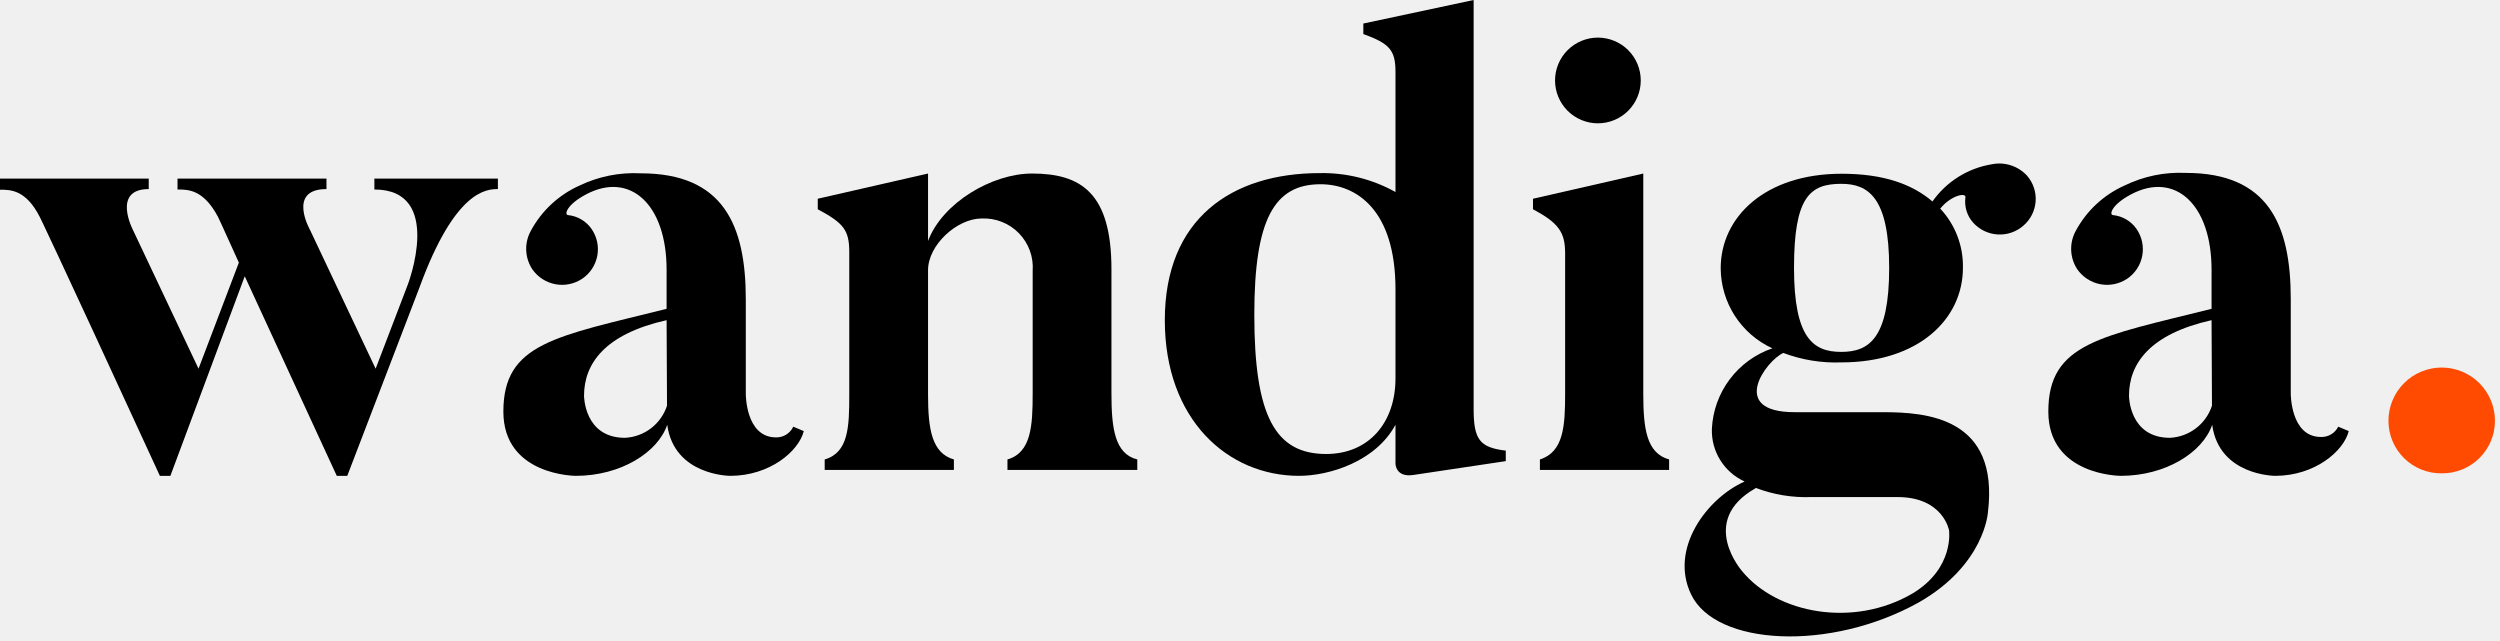
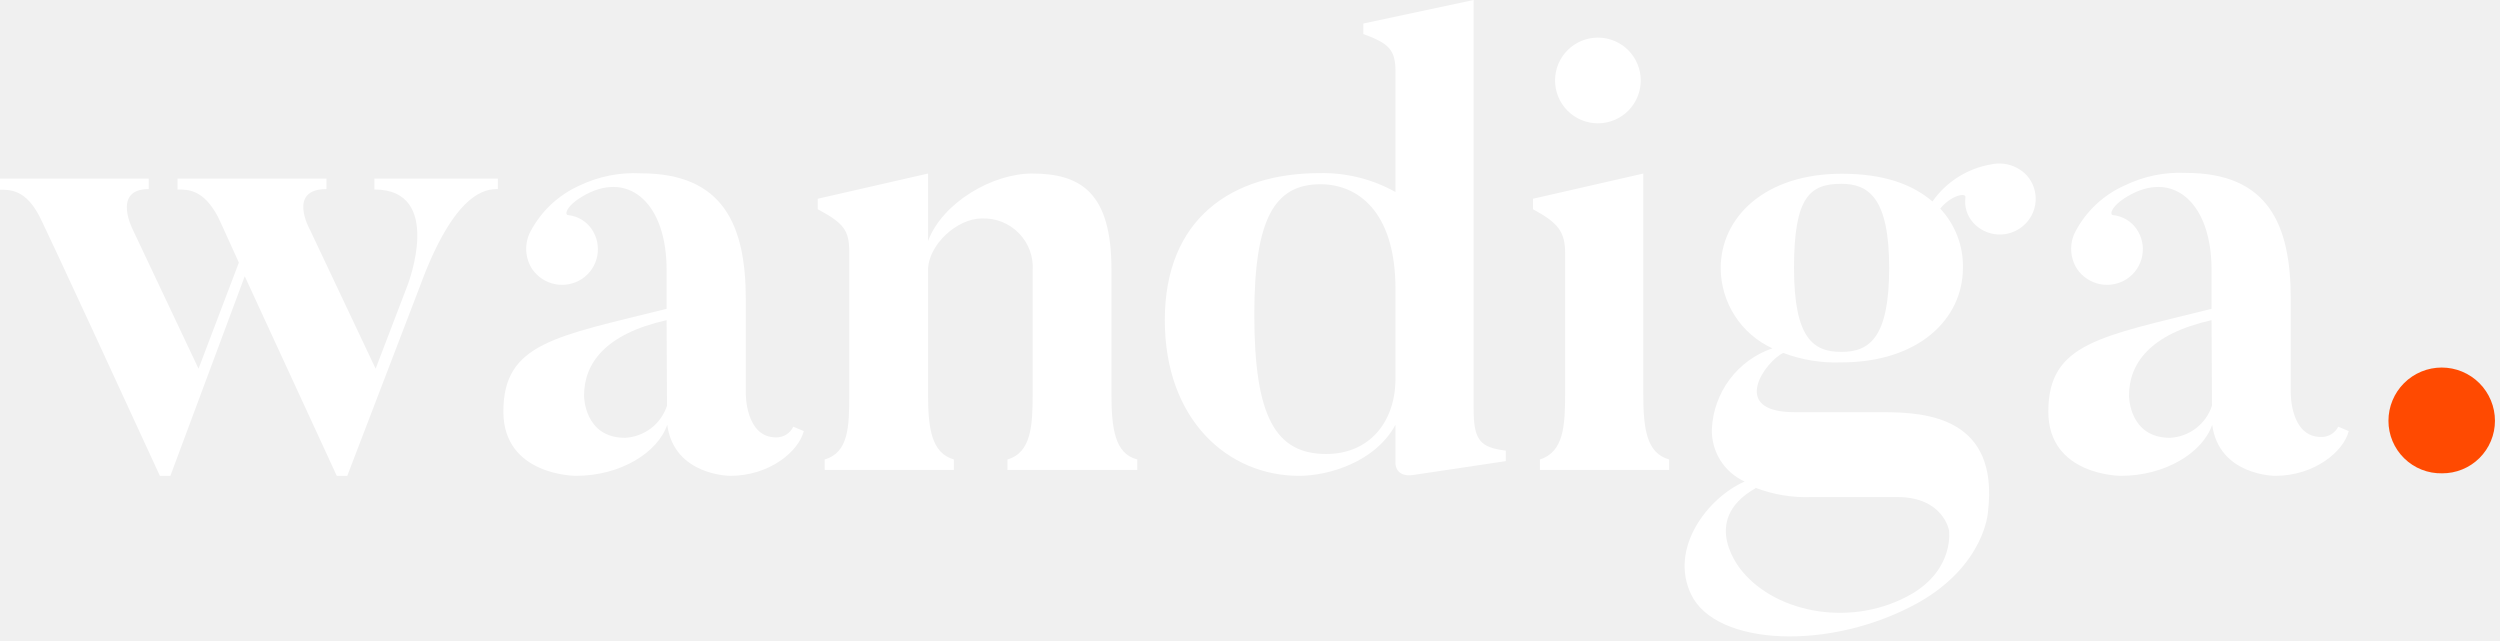
<svg xmlns="http://www.w3.org/2000/svg" width="238" height="61" viewBox="0 0 238 61" fill="none">
-   <path d="M47.4 17V18C46.32 18 43.32 18.12 39.96 27.3L33.06 45.3H32.06L23.3 26.3L16.22 45.3H15.22C4.62 22.26 3.78 20.64 3.78 20.64C2.46 18.06 1 18.06 0 18.06V17H14.16V18C10.62 18 12.66 21.9 12.66 21.9L18.9 35.1L22.74 25C20.94 21 20.74 20.62 20.74 20.62C19.36 18.04 17.92 18.04 16.9 18.04V17H31.08V18C27.3 18 29.52 21.9 29.52 21.9L35.76 35.1L38.82 27.1C38.82 27.1 42.3 18.04 35.64 18.04V17H47.4Z" fill="black" />
-   <path d="M75.52 40.62L76.52 41.04C76.04 42.96 73.28 45.3 69.52 45.3C69.52 45.3 64.18 45.3 63.52 40.44C62.62 43.08 59.08 45.3 54.82 45.3C54.82 45.3 47.92 45.3 47.92 39.18C47.92 32.64 52.92 32.04 63.46 29.4V25.68C63.46 19.44 59.98 16.32 55.84 18.48C53.92 19.48 53.68 20.48 54.1 20.48C54.543 20.527 54.971 20.67 55.354 20.898C55.737 21.126 56.067 21.433 56.32 21.8C56.575 22.169 56.754 22.586 56.847 23.025C56.94 23.464 56.944 23.917 56.861 24.358C56.777 24.799 56.606 25.219 56.359 25.593C56.112 25.968 55.793 26.29 55.42 26.54C54.669 27.039 53.752 27.225 52.867 27.056C51.981 26.888 51.196 26.38 50.68 25.64C50.33 25.111 50.129 24.498 50.097 23.865C50.066 23.231 50.205 22.601 50.5 22.04C51.526 20.097 53.174 18.555 55.18 17.66C56.992 16.792 58.993 16.393 61 16.5C68.86 16.5 71 21.42 71 28.5V37.44C71 37.44 70.94 41.64 73.88 41.64C74.223 41.647 74.56 41.554 74.851 41.373C75.143 41.192 75.375 40.931 75.52 40.62ZM63.46 30.48C57.58 31.8 55.6 34.62 55.6 37.68C55.6 37.68 55.6 41.68 59.5 41.68C60.398 41.635 61.262 41.318 61.976 40.772C62.69 40.226 63.222 39.475 63.5 38.62L63.46 30.48Z" fill="black" />
-   <path d="M108.27 43.74V44.74H95.91V43.74C98.19 43.08 98.31 40.5 98.31 37.44V25.8C98.359 25.143 98.268 24.483 98.043 23.863C97.817 23.244 97.464 22.68 97.004 22.207C96.545 21.735 95.991 21.365 95.378 21.122C94.765 20.88 94.108 20.77 93.45 20.8C91.11 20.8 88.35 23.32 88.35 25.72V37.56C88.35 40.86 88.71 43.14 90.81 43.74V44.74H78.51V43.74C80.79 43.08 80.85 40.62 80.85 37.56V24C80.85 21.9 80.31 21.24 77.85 19.92V18.92L88.35 16.52V22.94C89.73 19.28 94.47 16.52 98.25 16.52C102.93 16.52 105.81 18.38 105.81 25.64V37.44C105.81 40.74 106.11 43.2 108.27 43.74Z" fill="black" />
-   <path d="M143.35 42.9V43.9L134.53 45.22C132.85 45.46 132.85 44.14 132.85 44.14V40.44C130.93 43.98 126.49 45.3 123.67 45.3C116.89 45.3 110.89 39.96 110.89 30.48C110.89 20.82 117.25 16.48 125.65 16.48C128.167 16.432 130.652 17.053 132.85 18.28V6.84C132.85 4.74 132.25 4.14 129.79 3.24V2.24L140.29 0V38.94C140.29 41.88 140.89 42.6 143.35 42.9ZM132.85 27.54C132.85 19.98 129.13 17.54 125.71 17.54C121.33 17.54 119.41 20.84 119.41 29.96C119.41 39.62 121.41 43.22 126.25 43.22C130.33 43.22 132.85 40.22 132.85 36.02V27.54Z" fill="black" />
-   <path d="M158.9 43.74V44.74H146.6V43.74C148.88 43.02 149 40.5 149 37.44V24.12C149 22.12 148.4 21.24 145.94 19.92V18.92L156.44 16.52V37.44C156.44 40.8 156.74 43.14 158.9 43.74ZM152.12 11.74C151.038 11.74 150 11.31 149.235 10.545C148.47 9.78 148.04 8.742 148.04 7.66C148.04 6.578 148.47 5.54 149.235 4.775C150 4.01 151.038 3.58 152.12 3.58C153.202 3.58 154.24 4.01 155.005 4.775C155.77 5.54 156.2 6.578 156.2 7.66C156.2 8.742 155.77 9.78 155.005 10.545C154.24 11.31 153.202 11.74 152.12 11.74Z" fill="black" />
-   <path d="M192.63 21.48C191.953 22.074 191.068 22.377 190.168 22.32C189.269 22.264 188.428 21.854 187.83 21.18C187.544 20.855 187.332 20.473 187.207 20.059C187.083 19.645 187.05 19.208 187.11 18.78C187.17 18.3 185.73 18.6 184.71 19.86C186.139 21.386 186.915 23.41 186.87 25.5C186.87 30.36 182.67 34.5 175.29 34.5C173.408 34.571 171.532 34.265 169.77 33.6C168.15 34.32 164.49 39.24 170.85 39.24H179.25C183.39 39.24 190.35 39.72 189.25 48.78C189.25 48.78 188.95 53.78 182.65 57.36C174.25 62.04 163.33 61.5 160.99 56.58C158.89 52.2 162.55 47.4 166.09 45.84C165.134 45.408 164.328 44.702 163.773 43.813C163.217 42.923 162.938 41.888 162.97 40.84C163.048 39.13 163.64 37.483 164.667 36.113C165.694 34.743 167.11 33.714 168.73 33.16C167.269 32.491 166.03 31.418 165.158 30.068C164.286 28.718 163.819 27.147 163.81 25.54C163.81 20.68 168.01 16.54 175.33 16.54C179.33 16.54 182.05 17.54 183.97 19.18C184.627 18.244 185.465 17.449 186.433 16.841C187.402 16.233 188.482 15.825 189.61 15.64C190.216 15.515 190.843 15.549 191.432 15.739C192.021 15.928 192.55 16.266 192.97 16.72C193.262 17.054 193.485 17.443 193.626 17.863C193.767 18.284 193.823 18.728 193.792 19.171C193.76 19.613 193.641 20.045 193.442 20.442C193.242 20.838 192.967 21.191 192.63 21.48ZM167.13 46.48C161.61 49.6 165.87 54.4 165.87 54.4C169.17 58.4 176.43 59.8 182.07 56.5C186.07 54.1 185.55 50.5 185.55 50.5C185.55 50.5 185.01 47.32 180.63 47.32H172.47C170.649 47.392 168.832 47.093 167.13 46.44V46.48ZM179.85 25.5C179.85 18.78 177.85 17.5 175.29 17.5C172.29 17.5 170.79 18.76 170.79 25.5C170.79 32.24 172.65 33.5 175.29 33.5C177.93 33.5 179.85 32.22 179.85 25.5Z" fill="black" />
-   <path d="M222.6 40.62L223.6 41.04C223.12 42.96 220.36 45.3 216.6 45.3C216.6 45.3 211.26 45.3 210.6 40.44C209.7 43.08 206.16 45.3 201.9 45.3C201.9 45.3 195 45.3 195 39.18C195 32.64 200 32.04 210.54 29.4V25.68C210.54 19.44 207.06 16.32 202.92 18.48C201 19.48 200.76 20.48 201.18 20.48C201.623 20.527 202.051 20.67 202.434 20.898C202.817 21.126 203.147 21.433 203.4 21.8C203.655 22.169 203.834 22.586 203.927 23.025C204.02 23.464 204.024 23.917 203.941 24.358C203.857 24.799 203.686 25.219 203.439 25.593C203.192 25.968 202.873 26.29 202.5 26.54C201.749 27.039 200.832 27.225 199.947 27.056C199.061 26.888 198.276 26.38 197.76 25.64C197.41 25.111 197.209 24.498 197.178 23.865C197.146 23.231 197.285 22.601 197.58 22.04C198.606 20.097 200.254 18.555 202.26 17.66C204.069 16.778 206.07 16.366 208.08 16.46C215.94 16.46 218.08 21.38 218.08 28.46V37.4C218.08 37.4 218.02 41.6 220.96 41.6C221.298 41.611 221.633 41.524 221.924 41.35C222.214 41.177 222.449 40.923 222.6 40.62ZM210.54 30.48C204.66 31.8 202.68 34.62 202.68 37.68C202.68 37.68 202.68 41.68 206.58 41.68C207.478 41.635 208.342 41.318 209.056 40.772C209.77 40.226 210.302 39.475 210.58 38.62L210.54 30.48Z" fill="black" />
-   <path d="M232.48 45.06C231.815 45.073 231.154 44.954 230.536 44.709C229.918 44.463 229.355 44.097 228.88 43.631C228.405 43.166 228.027 42.61 227.77 41.997C227.512 41.384 227.38 40.725 227.38 40.06C227.38 39.394 227.511 38.735 227.766 38.12C228.021 37.505 228.394 36.946 228.865 36.475C229.336 36.004 229.895 35.631 230.51 35.376C231.125 35.121 231.784 34.99 232.45 34.99C233.116 34.99 233.775 35.121 234.39 35.376C235.005 35.631 235.564 36.004 236.035 36.475C236.506 36.946 236.879 37.505 237.134 38.12C237.389 38.735 237.52 39.394 237.52 40.06C237.52 40.72 237.389 41.373 237.136 41.983C236.882 42.592 236.51 43.145 236.041 43.61C235.573 44.075 235.017 44.442 234.406 44.691C233.794 44.94 233.14 45.065 232.48 45.06Z" fill="#FF4A01" />
+   <path d="M47.4 17V18C46.32 18 43.32 18.12 39.96 27.3L33.06 45.3H32.06L23.3 26.3L16.22 45.3H15.22C4.62 22.26 3.78 20.64 3.78 20.64C2.46 18.06 1 18.06 0 18.06V17H14.16V18C10.62 18 12.66 21.9 12.66 21.9L18.9 35.1L22.74 25C20.94 21 20.74 20.62 20.74 20.62C19.36 18.04 17.92 18.04 16.9 18.04V17H31.08V18C27.3 18 29.52 21.9 29.52 21.9L35.76 35.1L38.82 27.1C38.82 27.1 42.3 18.04 35.64 18.04V17H47.4Z" fill="white" />
+   <path d="M75.52 40.62L76.52 41.04C76.04 42.96 73.28 45.3 69.52 45.3C69.52 45.3 64.18 45.3 63.52 40.44C62.62 43.08 59.08 45.3 54.82 45.3C54.82 45.3 47.92 45.3 47.92 39.18C47.92 32.64 52.92 32.04 63.46 29.4V25.68C63.46 19.44 59.98 16.32 55.84 18.48C53.92 19.48 53.68 20.48 54.1 20.48C54.543 20.527 54.971 20.67 55.354 20.898C55.737 21.126 56.066 21.433 56.32 21.8C56.575 22.169 56.754 22.586 56.847 23.025C56.94 23.464 56.944 23.917 56.861 24.358C56.777 24.799 56.606 25.219 56.359 25.593C56.112 25.968 55.792 26.29 55.42 26.54C54.669 27.039 53.752 27.225 52.866 27.056C51.98 26.888 51.196 26.38 50.68 25.64C50.33 25.111 50.129 24.498 50.097 23.865C50.066 23.231 50.205 22.601 50.5 22.04C51.526 20.097 53.173 18.555 55.18 17.66C56.992 16.792 58.993 16.393 61 16.5C68.86 16.5 71 21.42 71 28.5V37.44C71 37.44 70.94 41.64 73.88 41.64C74.223 41.647 74.56 41.554 74.851 41.373C75.142 41.192 75.375 40.931 75.52 40.62ZM63.46 30.48C57.58 31.8 55.6 34.62 55.6 37.68C55.6 37.68 55.6 41.68 59.5 41.68C60.398 41.635 61.261 41.318 61.976 40.772C62.69 40.226 63.221 39.475 63.5 38.62L63.46 30.48Z" fill="white" />
+   <path d="M108.27 43.74V44.74H95.91V43.74C98.19 43.08 98.31 40.5 98.31 37.44V25.8C98.359 25.143 98.268 24.483 98.043 23.863C97.818 23.244 97.464 22.68 97.004 22.207C96.545 21.735 95.991 21.365 95.378 21.122C94.766 20.88 94.108 20.77 93.45 20.8C91.11 20.8 88.35 23.32 88.35 25.72V37.56C88.35 40.86 88.71 43.14 90.81 43.74V44.74H78.51V43.74C80.79 43.08 80.85 40.62 80.85 37.56V24C80.85 21.9 80.31 21.24 77.85 19.92V18.92L88.35 16.52V22.94C89.73 19.28 94.47 16.52 98.25 16.52C102.93 16.52 105.81 18.38 105.81 25.64V37.44C105.81 40.74 106.11 43.2 108.27 43.74Z" fill="white" />
+   <path d="M143.35 42.9V43.9L134.53 45.22C132.85 45.46 132.85 44.14 132.85 44.14V40.44C130.93 43.98 126.49 45.3 123.67 45.3C116.89 45.3 110.89 39.96 110.89 30.48C110.89 20.82 117.25 16.48 125.65 16.48C128.167 16.432 130.652 17.053 132.85 18.28V6.84C132.85 4.74 132.25 4.14 129.79 3.24V2.24L140.29 0V38.94C140.29 41.88 140.89 42.6 143.35 42.9ZM132.85 27.54C132.85 19.98 129.13 17.54 125.71 17.54C121.33 17.54 119.41 20.84 119.41 29.96C119.41 39.62 121.41 43.22 126.25 43.22C130.33 43.22 132.85 40.22 132.85 36.02V27.54Z" fill="white" />
+   <path d="M158.9 43.74V44.74H146.6V43.74C148.88 43.02 149 40.5 149 37.44V24.12C149 22.12 148.4 21.24 145.94 19.92V18.92L156.44 16.52V37.44C156.44 40.8 156.74 43.14 158.9 43.74ZM152.12 11.74C151.038 11.74 150 11.31 149.235 10.545C148.47 9.78 148.04 8.742 148.04 7.66C148.04 6.578 148.47 5.54 149.235 4.775C150 4.01 151.038 3.58 152.12 3.58C153.202 3.58 154.24 4.01 155.005 4.775C155.77 5.54 156.2 6.578 156.2 7.66C156.2 8.742 155.77 9.78 155.005 10.545C154.24 11.31 153.202 11.74 152.12 11.74Z" fill="white" />
+   <path d="M192.63 21.48C191.953 22.074 191.068 22.377 190.168 22.32C189.269 22.264 188.428 21.854 187.83 21.18C187.544 20.855 187.332 20.473 187.207 20.059C187.083 19.645 187.05 19.208 187.11 18.78C187.17 18.3 185.73 18.6 184.71 19.86C186.139 21.386 186.915 23.41 186.87 25.5C186.87 30.36 182.67 34.5 175.29 34.5C173.408 34.571 171.532 34.265 169.77 33.6C168.15 34.32 164.49 39.24 170.85 39.24H179.25C183.39 39.24 190.35 39.72 189.25 48.78C189.25 48.78 188.95 53.78 182.65 57.36C174.25 62.04 163.33 61.5 160.99 56.58C158.89 52.2 162.55 47.4 166.09 45.84C165.134 45.408 164.328 44.702 163.773 43.813C163.217 42.923 162.938 41.888 162.97 40.84C163.048 39.13 163.64 37.483 164.667 36.113C165.694 34.743 167.11 33.714 168.73 33.16C167.269 32.491 166.03 31.418 165.158 30.068C164.286 28.718 163.819 27.147 163.81 25.54C163.81 20.68 168.01 16.54 175.33 16.54C179.33 16.54 182.05 17.54 183.97 19.18C184.627 18.244 185.465 17.449 186.433 16.841C187.402 16.233 188.482 15.825 189.61 15.64C190.216 15.515 190.843 15.549 191.432 15.739C192.021 15.928 192.55 16.266 192.97 16.72C193.262 17.054 193.485 17.443 193.626 17.863C193.767 18.284 193.823 18.728 193.792 19.171C193.76 19.613 193.641 20.045 193.442 20.442C193.242 20.838 192.967 21.191 192.63 21.48ZM167.13 46.48C161.61 49.6 165.87 54.4 165.87 54.4C169.17 58.4 176.43 59.8 182.07 56.5C186.07 54.1 185.55 50.5 185.55 50.5C185.55 50.5 185.01 47.32 180.63 47.32H172.47C170.649 47.392 168.832 47.093 167.13 46.44V46.48ZM179.85 25.5C179.85 18.78 177.85 17.5 175.29 17.5C172.29 17.5 170.79 18.76 170.79 25.5C170.79 32.24 172.65 33.5 175.29 33.5C177.93 33.5 179.85 32.22 179.85 25.5Z" fill="white" />
+   <path d="M222.6 40.62L223.6 41.04C223.12 42.96 220.36 45.3 216.6 45.3C216.6 45.3 211.26 45.3 210.6 40.44C209.7 43.08 206.16 45.3 201.9 45.3C201.9 45.3 195 45.3 195 39.18C195 32.64 200 32.04 210.54 29.4V25.68C210.54 19.44 207.06 16.32 202.92 18.48C201 19.48 200.76 20.48 201.18 20.48C201.623 20.527 202.051 20.67 202.434 20.898C202.817 21.126 203.147 21.433 203.4 21.8C203.655 22.169 203.834 22.586 203.927 23.025C204.02 23.464 204.024 23.917 203.941 24.358C203.857 24.799 203.686 25.219 203.439 25.593C203.192 25.968 202.873 26.29 202.5 26.54C201.749 27.039 200.832 27.225 199.947 27.056C199.061 26.888 198.276 26.38 197.76 25.64C197.41 25.111 197.209 24.498 197.178 23.865C197.146 23.231 197.285 22.601 197.58 22.04C198.606 20.097 200.254 18.555 202.26 17.66C204.069 16.778 206.07 16.366 208.08 16.46C215.94 16.46 218.08 21.38 218.08 28.46V37.4C218.08 37.4 218.02 41.6 220.96 41.6C221.298 41.611 221.633 41.524 221.924 41.35C222.214 41.177 222.449 40.923 222.6 40.62ZM210.54 30.48C204.66 31.8 202.68 34.62 202.68 37.68C202.68 37.68 202.68 41.68 206.58 41.68C207.478 41.635 208.342 41.318 209.056 40.772C209.77 40.226 210.302 39.475 210.58 38.62L210.54 30.48Z" fill="white" />
+   <path d="M232.48 45.06C231.815 45.073 231.154 44.954 230.536 44.709C229.918 44.463 229.354 44.097 228.88 43.631C228.405 43.166 228.027 42.61 227.77 41.997C227.512 41.384 227.38 40.725 227.38 40.06C227.38 39.394 227.511 38.735 227.766 38.12C228.021 37.505 228.394 36.946 228.865 36.475C229.336 36.004 229.895 35.631 230.51 35.376C231.125 35.121 231.784 34.99 232.45 34.99C233.116 34.99 233.775 35.121 234.39 35.376C235.005 35.631 235.564 36.004 236.035 36.475C236.506 36.946 236.879 37.505 237.134 38.12C237.389 38.735 237.52 39.394 237.52 40.06C237.52 40.72 237.389 41.373 237.135 41.983C236.882 42.592 236.51 43.145 236.041 43.61C235.573 44.075 235.017 44.442 234.406 44.691C233.794 44.94 233.14 45.065 232.48 45.06Z" fill="#FF4A01" />
</svg>
